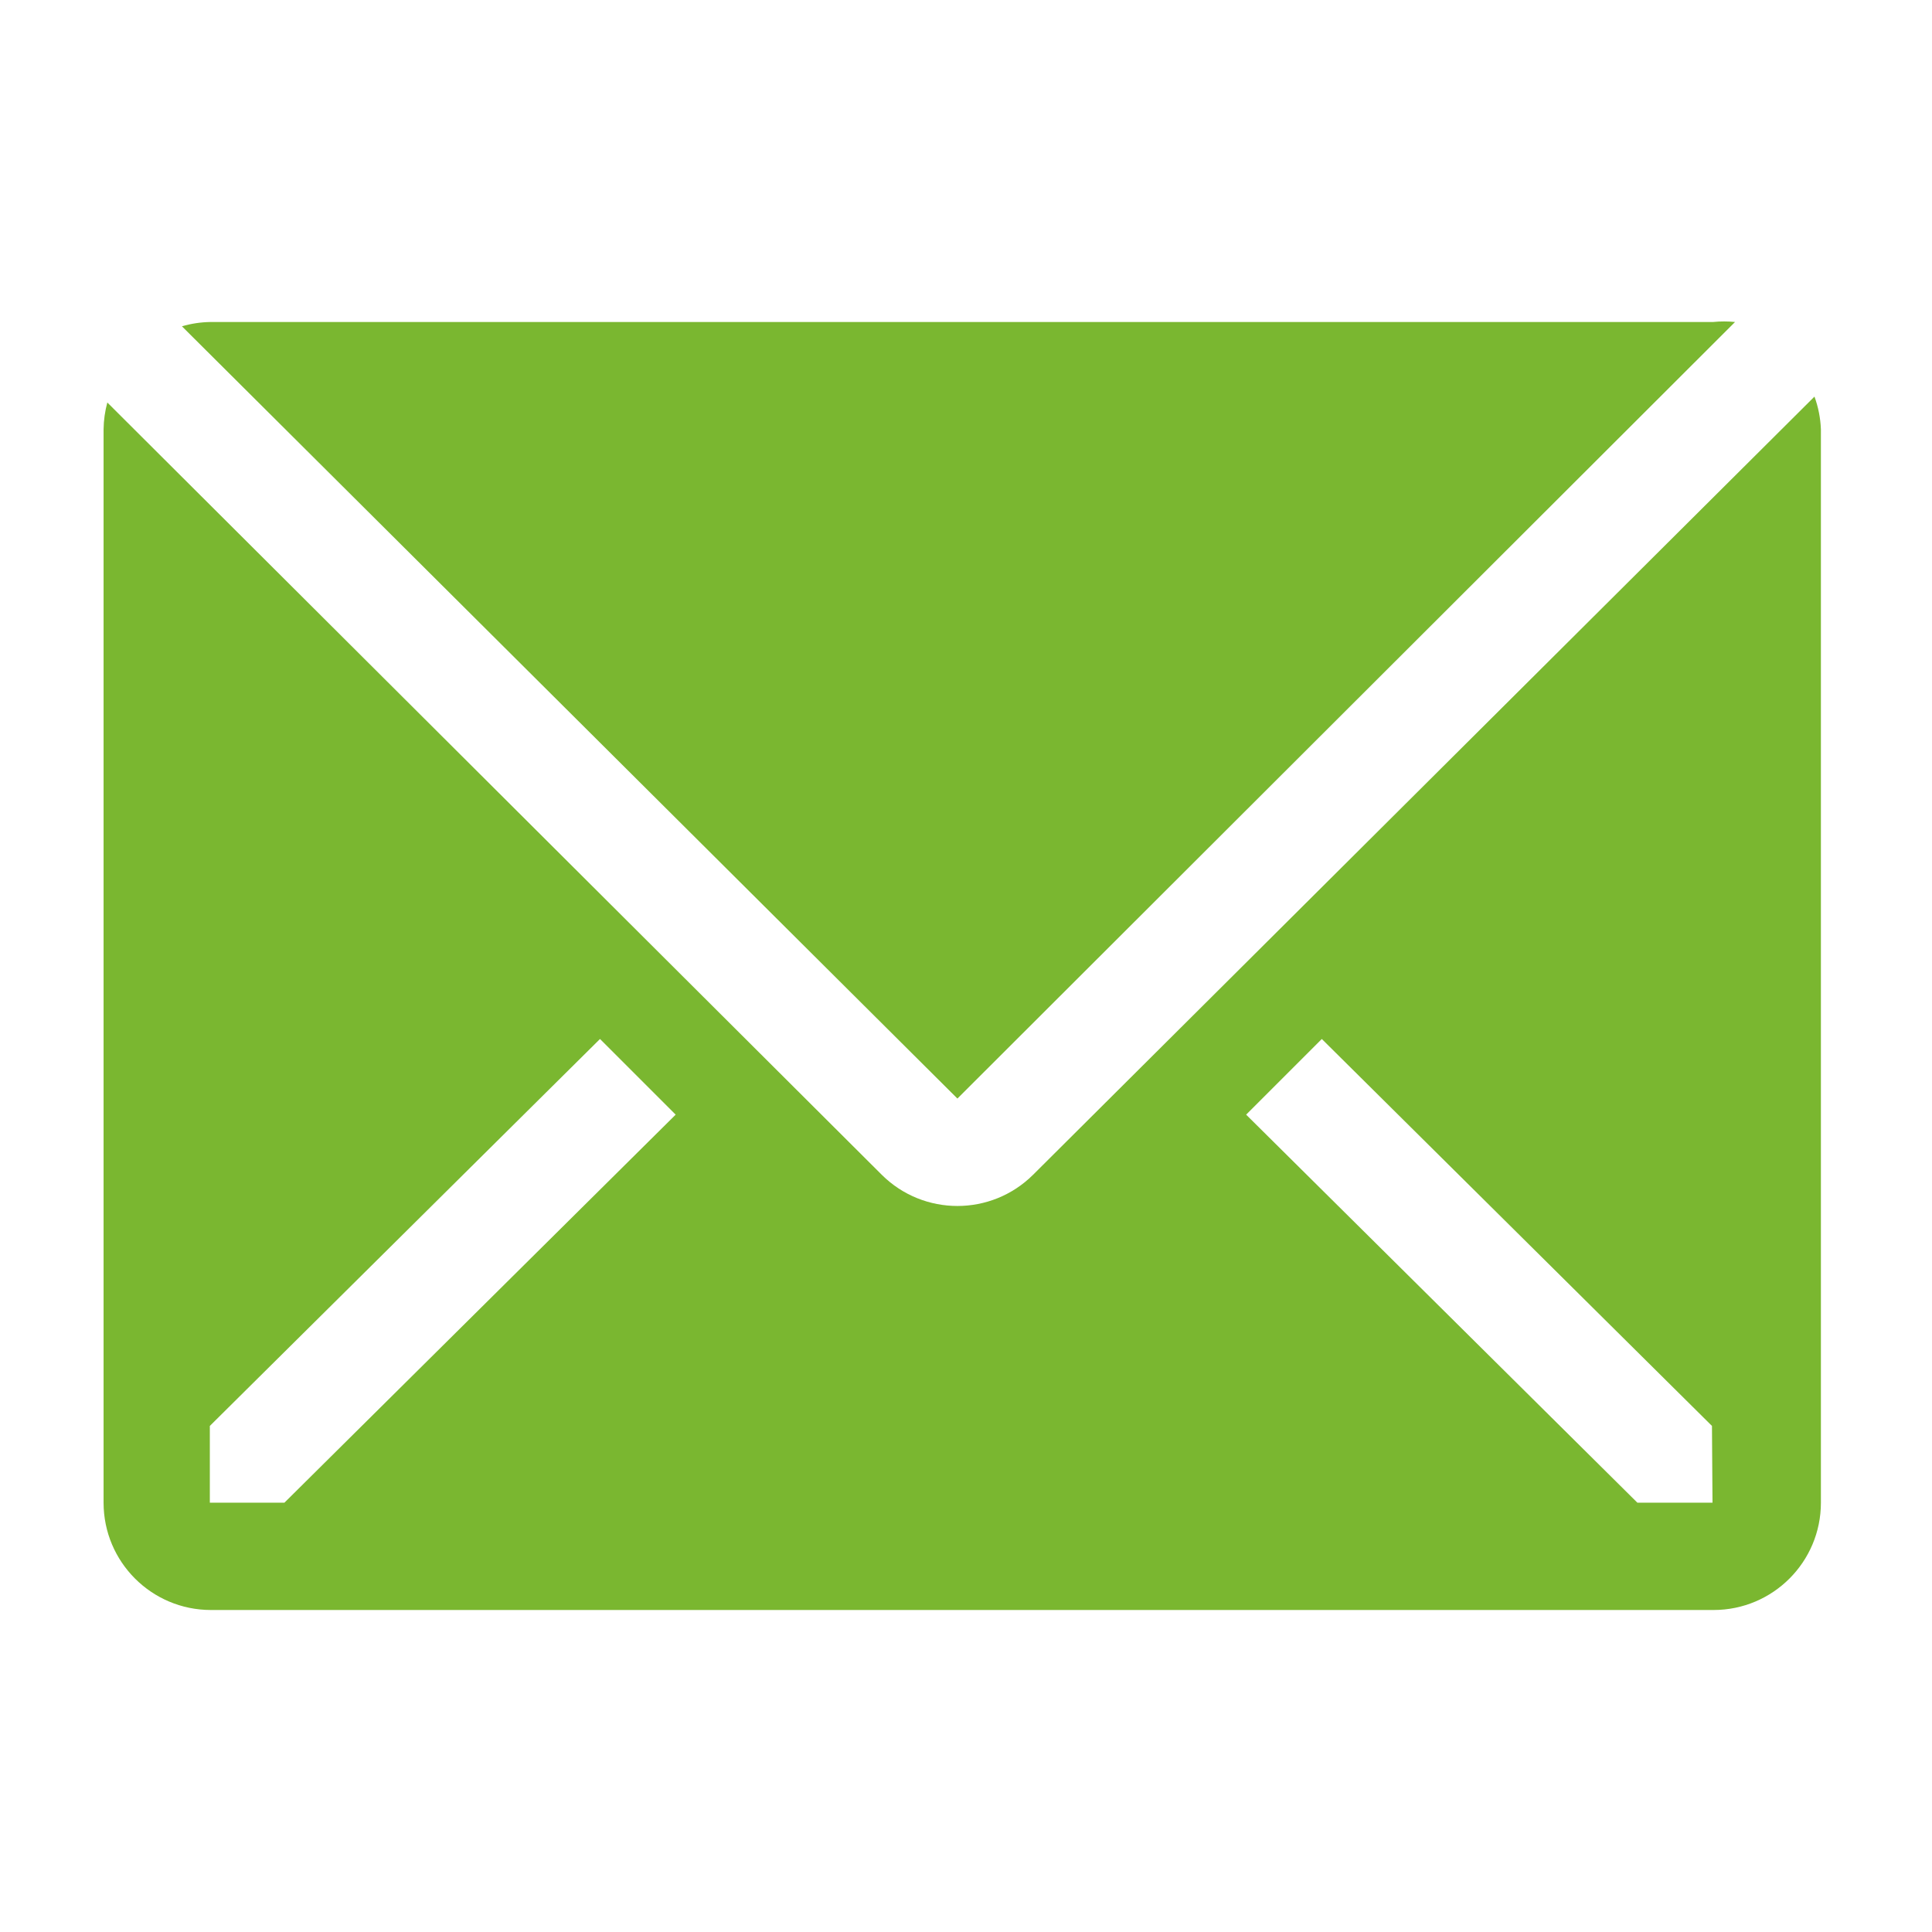
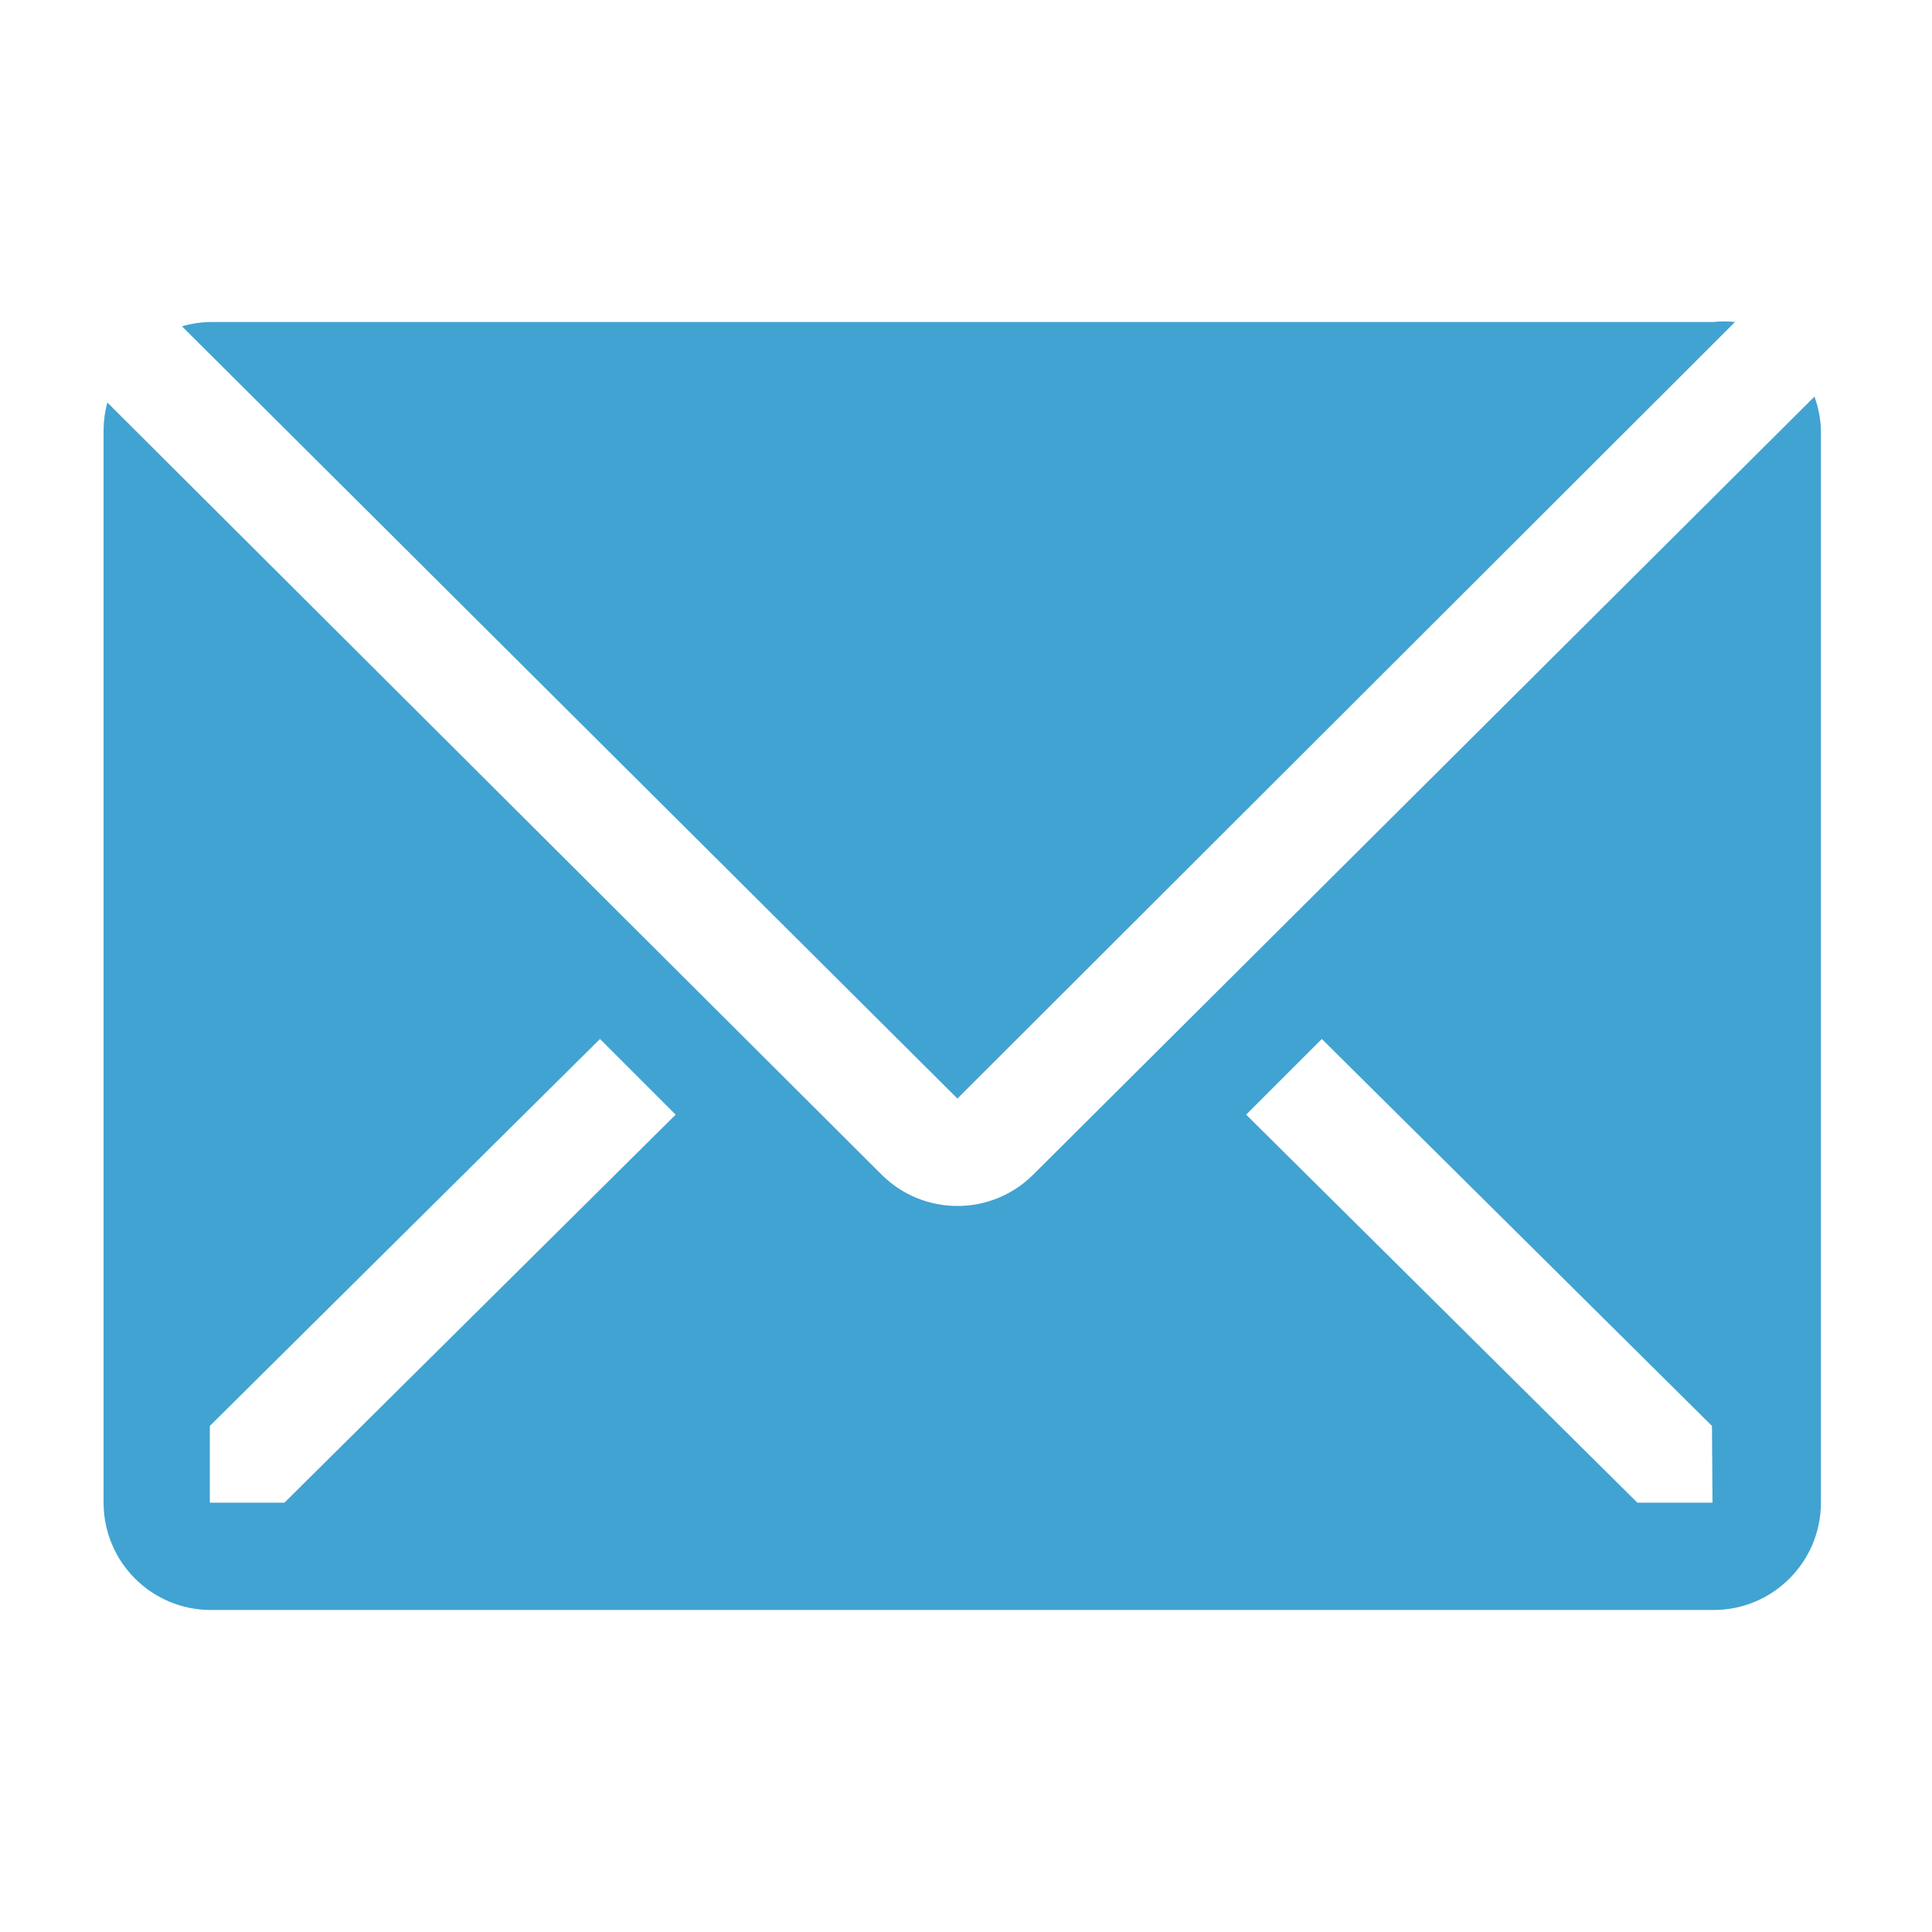
<svg xmlns="http://www.w3.org/2000/svg" width="20px" height="20px" viewBox="0 0 36 36">
-   <path fill="#7ab730" d="M32.33 6a2 2 0 0 0-.41 0h-28a2 2 0 0 0-.53.08l14.45 14.39Z" class="clr-i-solid clr-i-solid-path-1" />
-   <path fill="#7ab730" d="m33.81 7.39l-14.56 14.5a2 2 0 0 1-2.82 0L2 7.5a2 2 0 0 0-.07.5v20a2 2 0 0 0 2 2h28a2 2 0 0 0 2-2V8a2 2 0 0 0-.12-.61ZM5.3 28H3.91v-1.43l7.27-7.21l1.41 1.41Zm26.61 0h-1.4l-7.29-7.23l1.41-1.41l7.27 7.21Z" class="clr-i-solid clr-i-solid-path-2" />
+   <path fill="#41a3d1" d="M32.33 6a2 2 0 0 0-.41 0h-28a2 2 0 0 0-.53.08l14.45 14.39Z" class="clr-i-solid clr-i-solid-path-1" />
+   <path fill="#41a3d1" d="m33.81 7.39l-14.56 14.5a2 2 0 0 1-2.82 0L2 7.5a2 2 0 0 0-.07.5v20a2 2 0 0 0 2 2h28a2 2 0 0 0 2-2V8a2 2 0 0 0-.12-.61ZM5.3 28H3.91v-1.43l7.27-7.21l1.41 1.41Zm26.61 0h-1.4l-7.29-7.23l1.41-1.41l7.27 7.21Z" class="clr-i-solid clr-i-solid-path-2" />
  <path fill="none" d="M0 0h36v36H0z" />
</svg>
